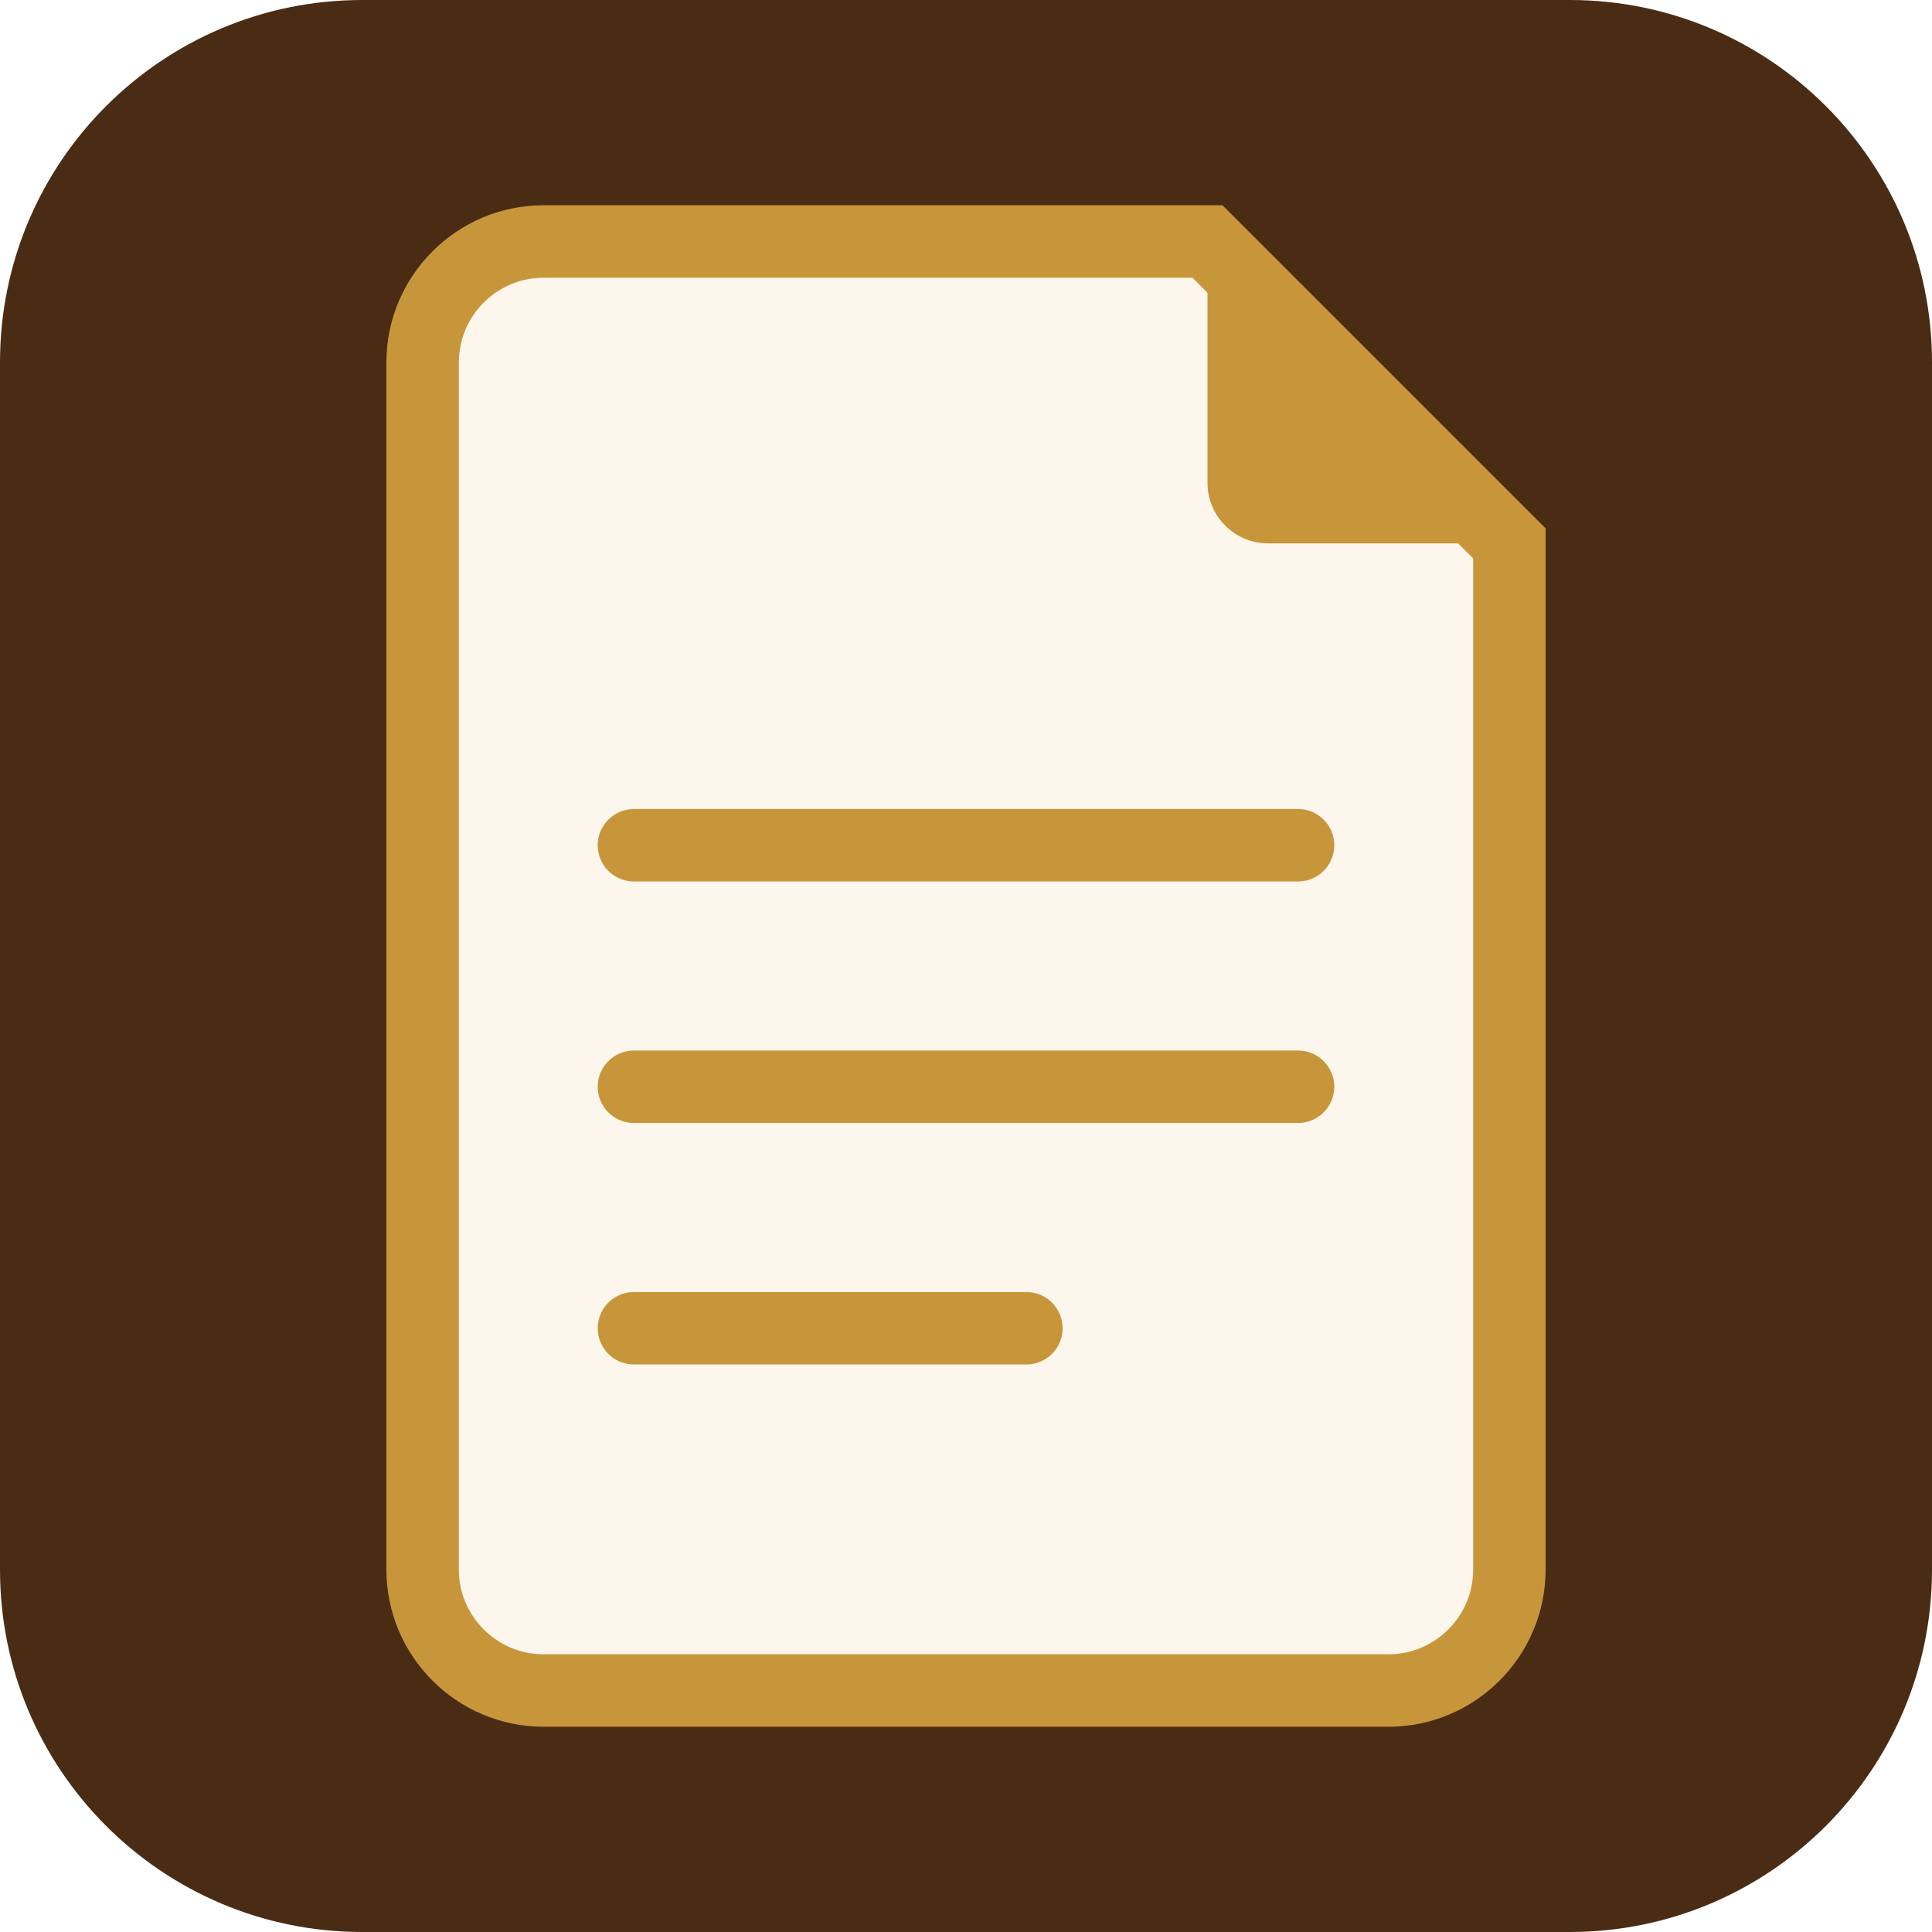
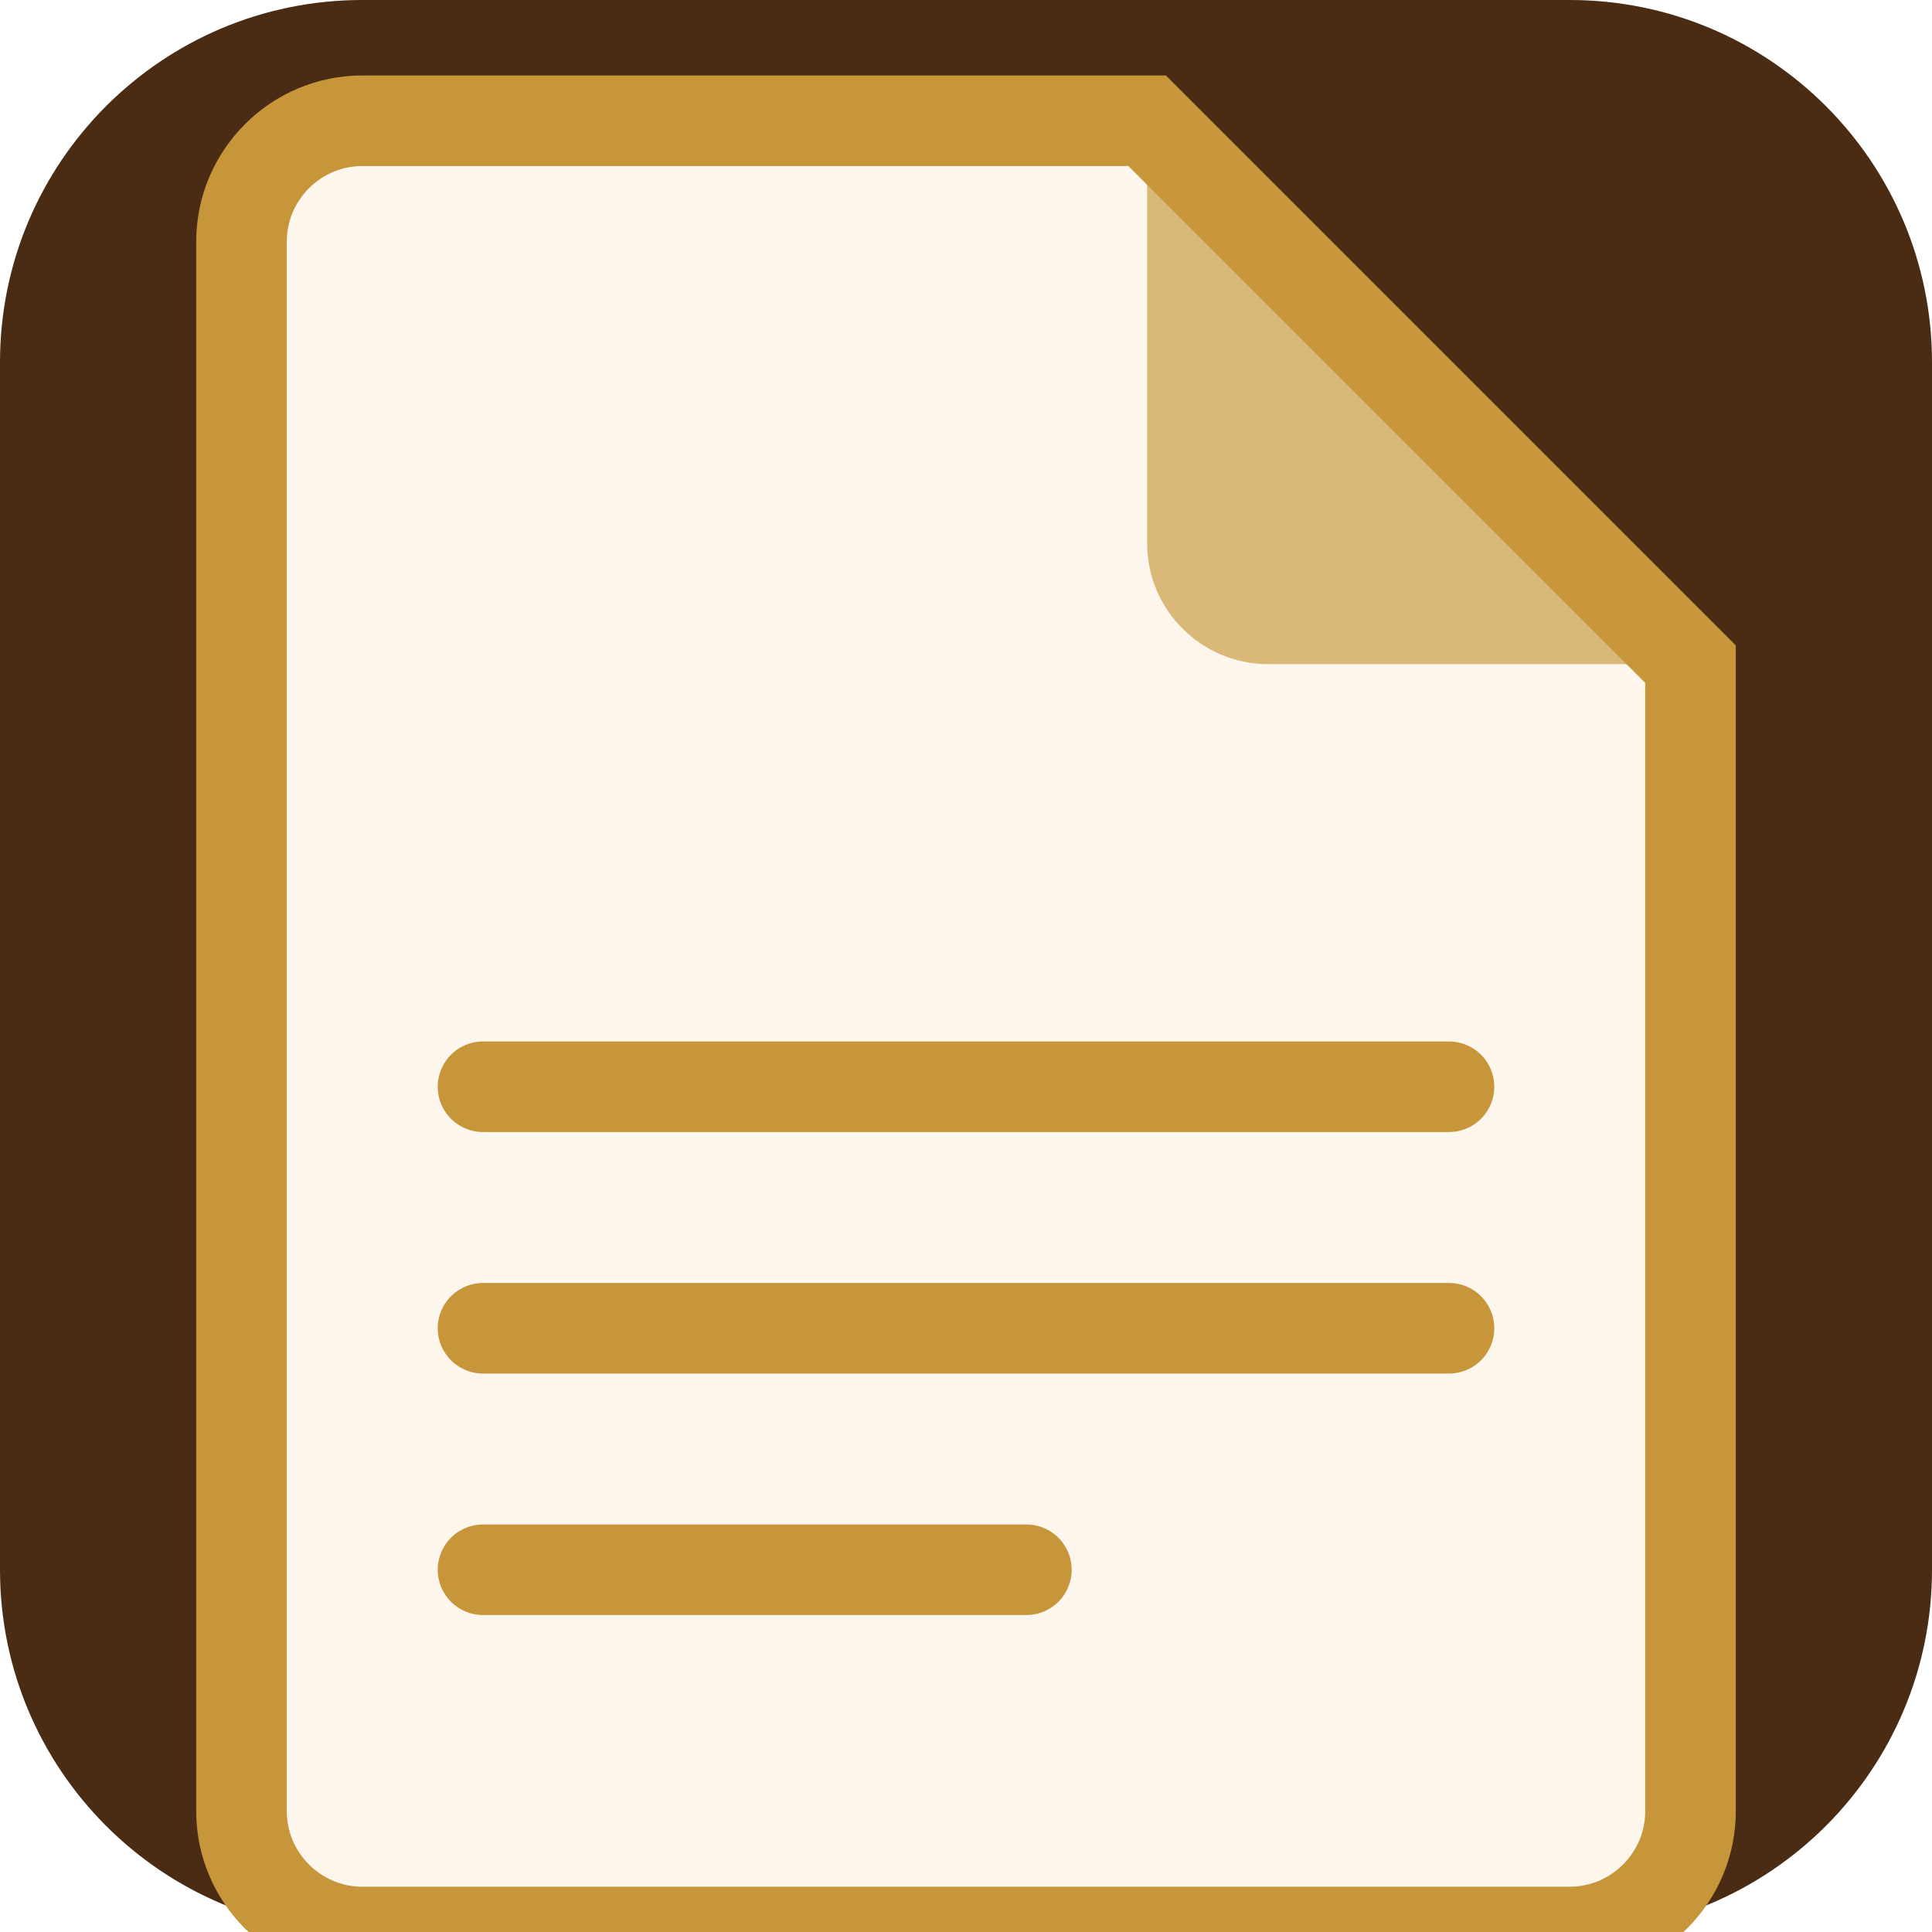
<svg xmlns="http://www.w3.org/2000/svg" viewBox="0 0 32 32" fill="none">
  <rect width="32" height="32" rx="6" fill="#4a2c15" />
-   <path d="M7 6C7 4.9 7.9 4 9 4H20L25 9V26C25 27.1 24.1 28 23 28H9C7.9 28 7 27.1 7 26V6Z" fill="#fdf6ec" stroke="#c8963a" stroke-width="1.2" />
-   <path d="M20 4L25 9H21C20.45 9 20 8.55 20 8V4Z" fill="#c8963a" />
-   <line x1="10.5" y1="14" x2="21.5" y2="14" stroke="#c8963a" stroke-width="1.2" stroke-linecap="round" />
-   <line x1="10.5" y1="18" x2="21.5" y2="18" stroke="#c8963a" stroke-width="1.2" stroke-linecap="round" />
-   <line x1="10.5" y1="22" x2="17" y2="22" stroke="#c8963a" stroke-width="1.2" stroke-linecap="round" />
+   <path d="M4 4C4 2.9 4.9 2 6 2H19L28 11V30C28 31.1 27.1 32 26 32H6C4.9 32 4 31.1 4 30V4Z" fill="#fdf6ec" stroke="#c8963a" stroke-width="1.5" />
+   <path d="M19 2L28 11H21C19.9 11 19 10.1 19 9V2Z" fill="#c8963a" opacity="0.65" />
+   <line x1="8" y1="18" x2="24" y2="18" stroke="#c8963a" stroke-width="1.5" stroke-linecap="round" />
+   <line x1="8" y1="22" x2="24" y2="22" stroke="#c8963a" stroke-width="1.5" stroke-linecap="round" />
+   <line x1="8" y1="26" x2="17" y2="26" stroke="#c8963a" stroke-width="1.5" stroke-linecap="round" />
</svg>
